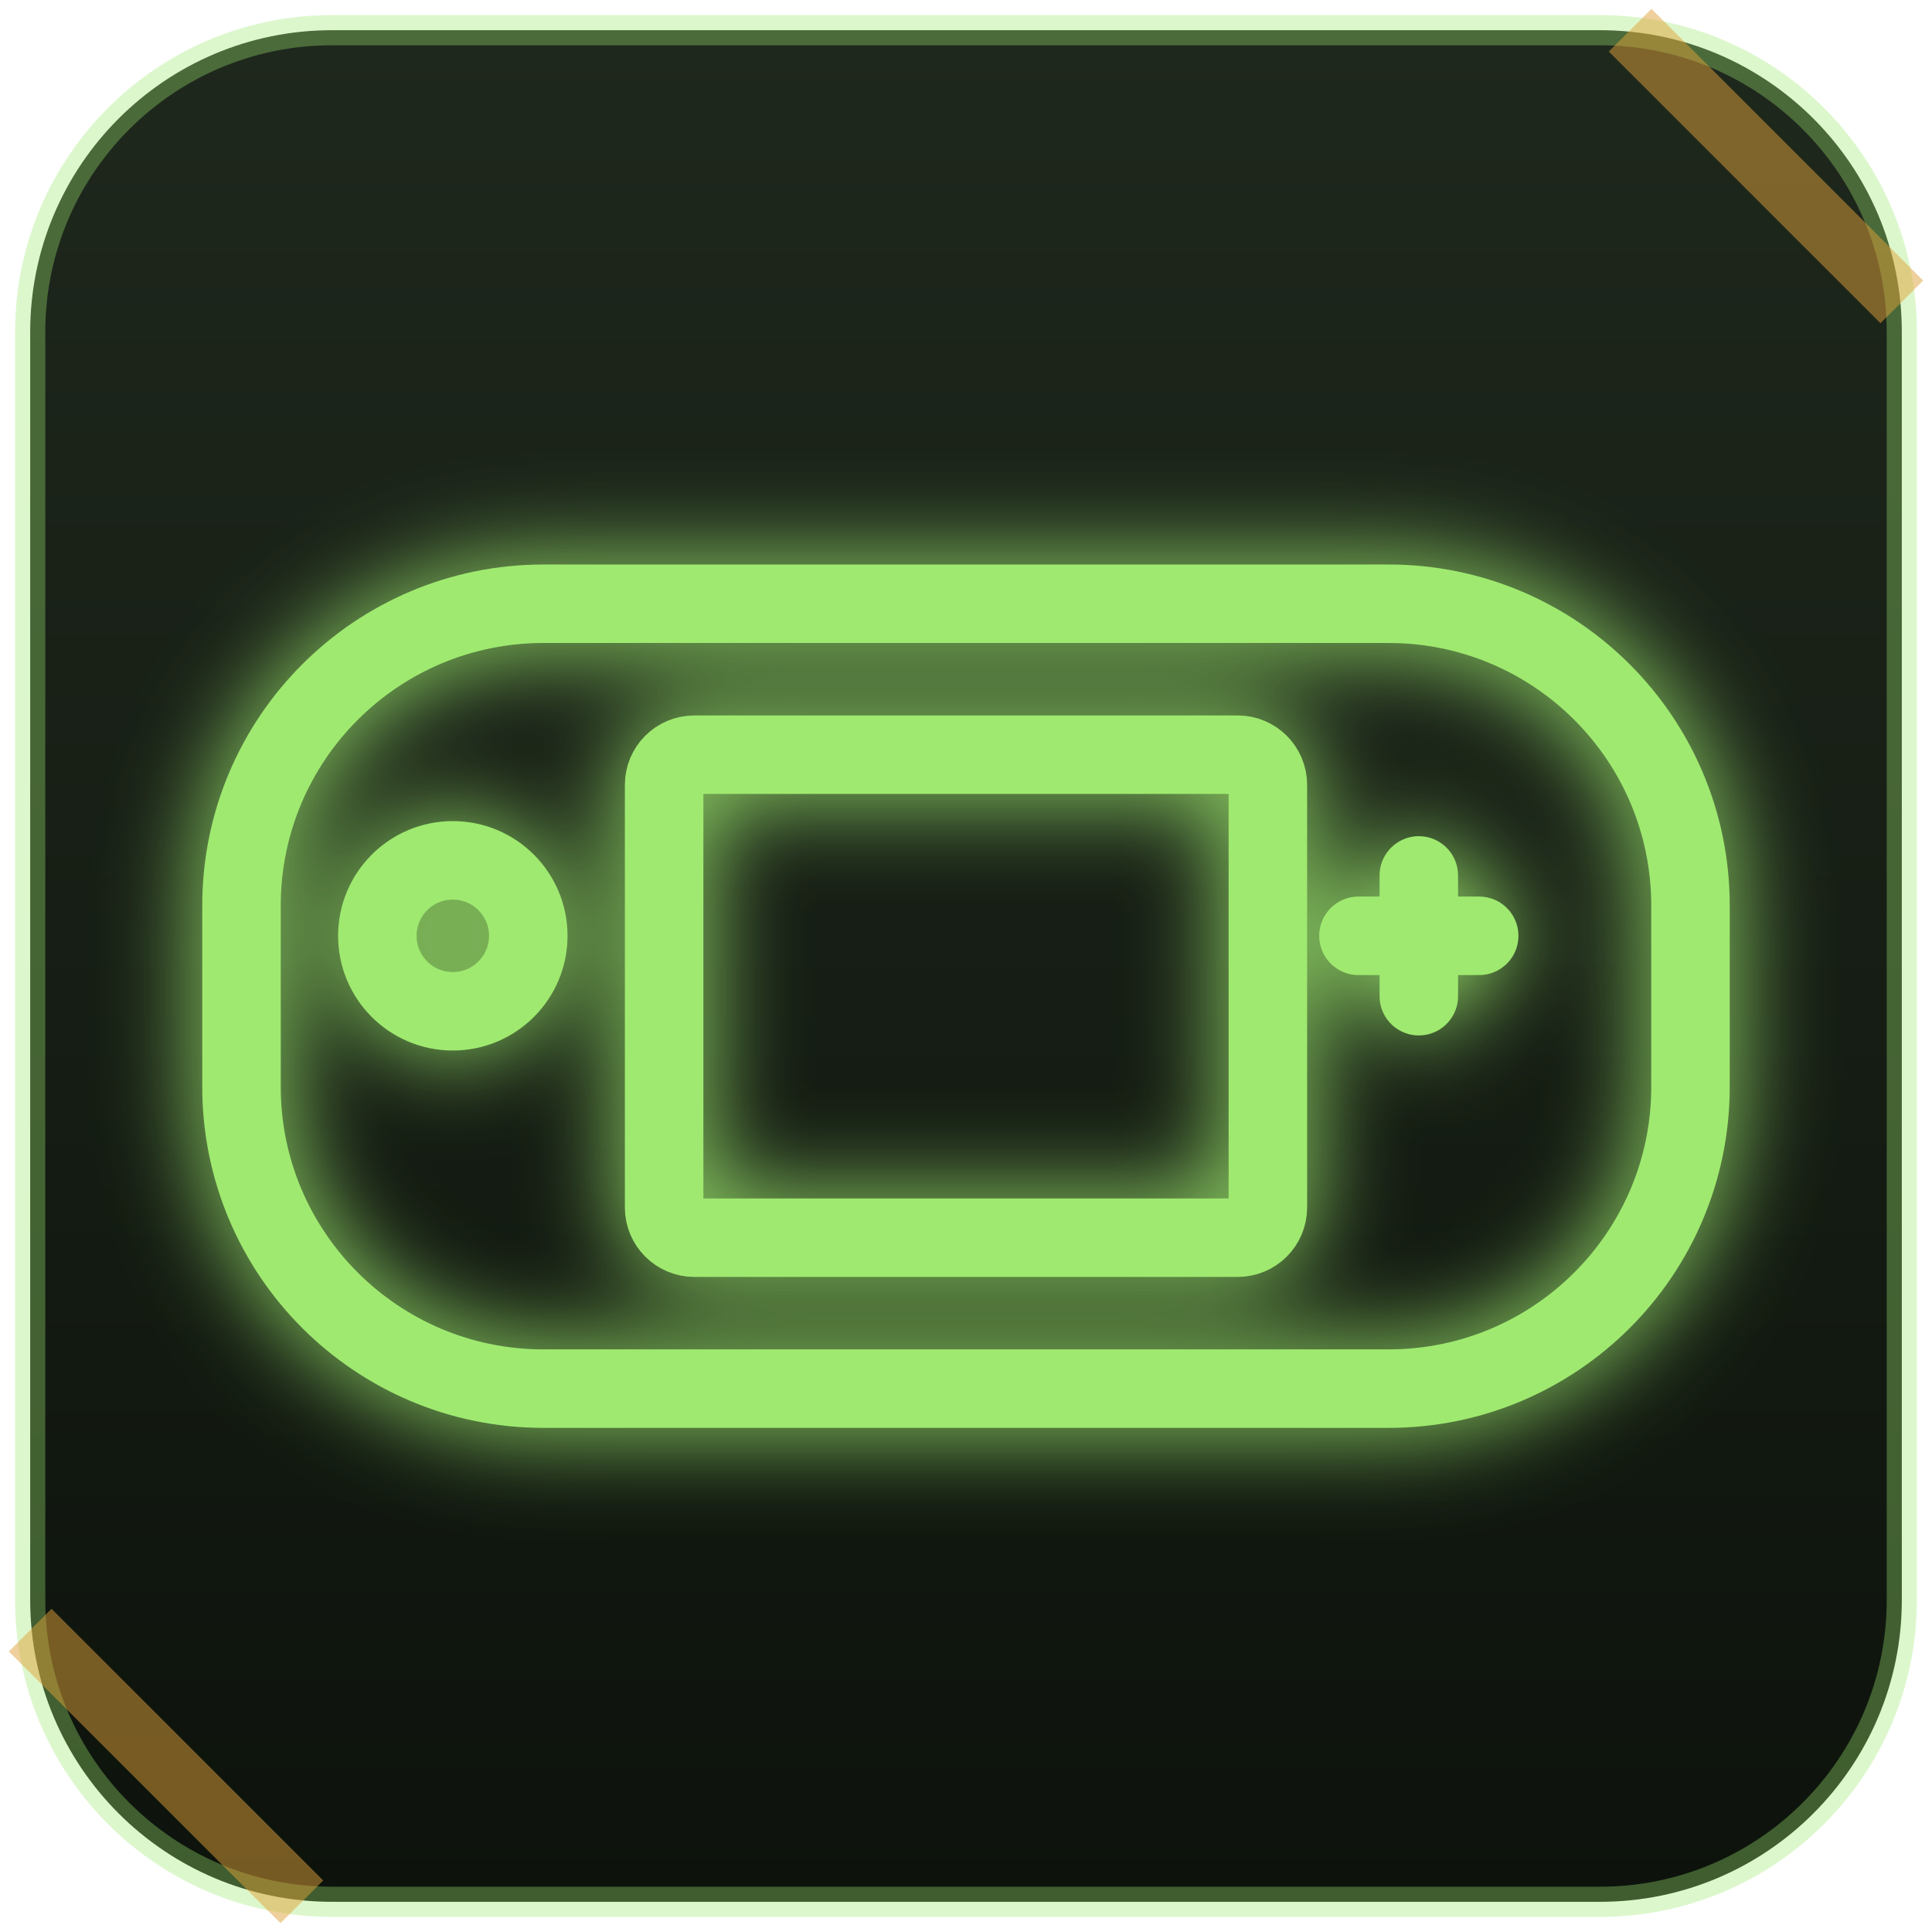
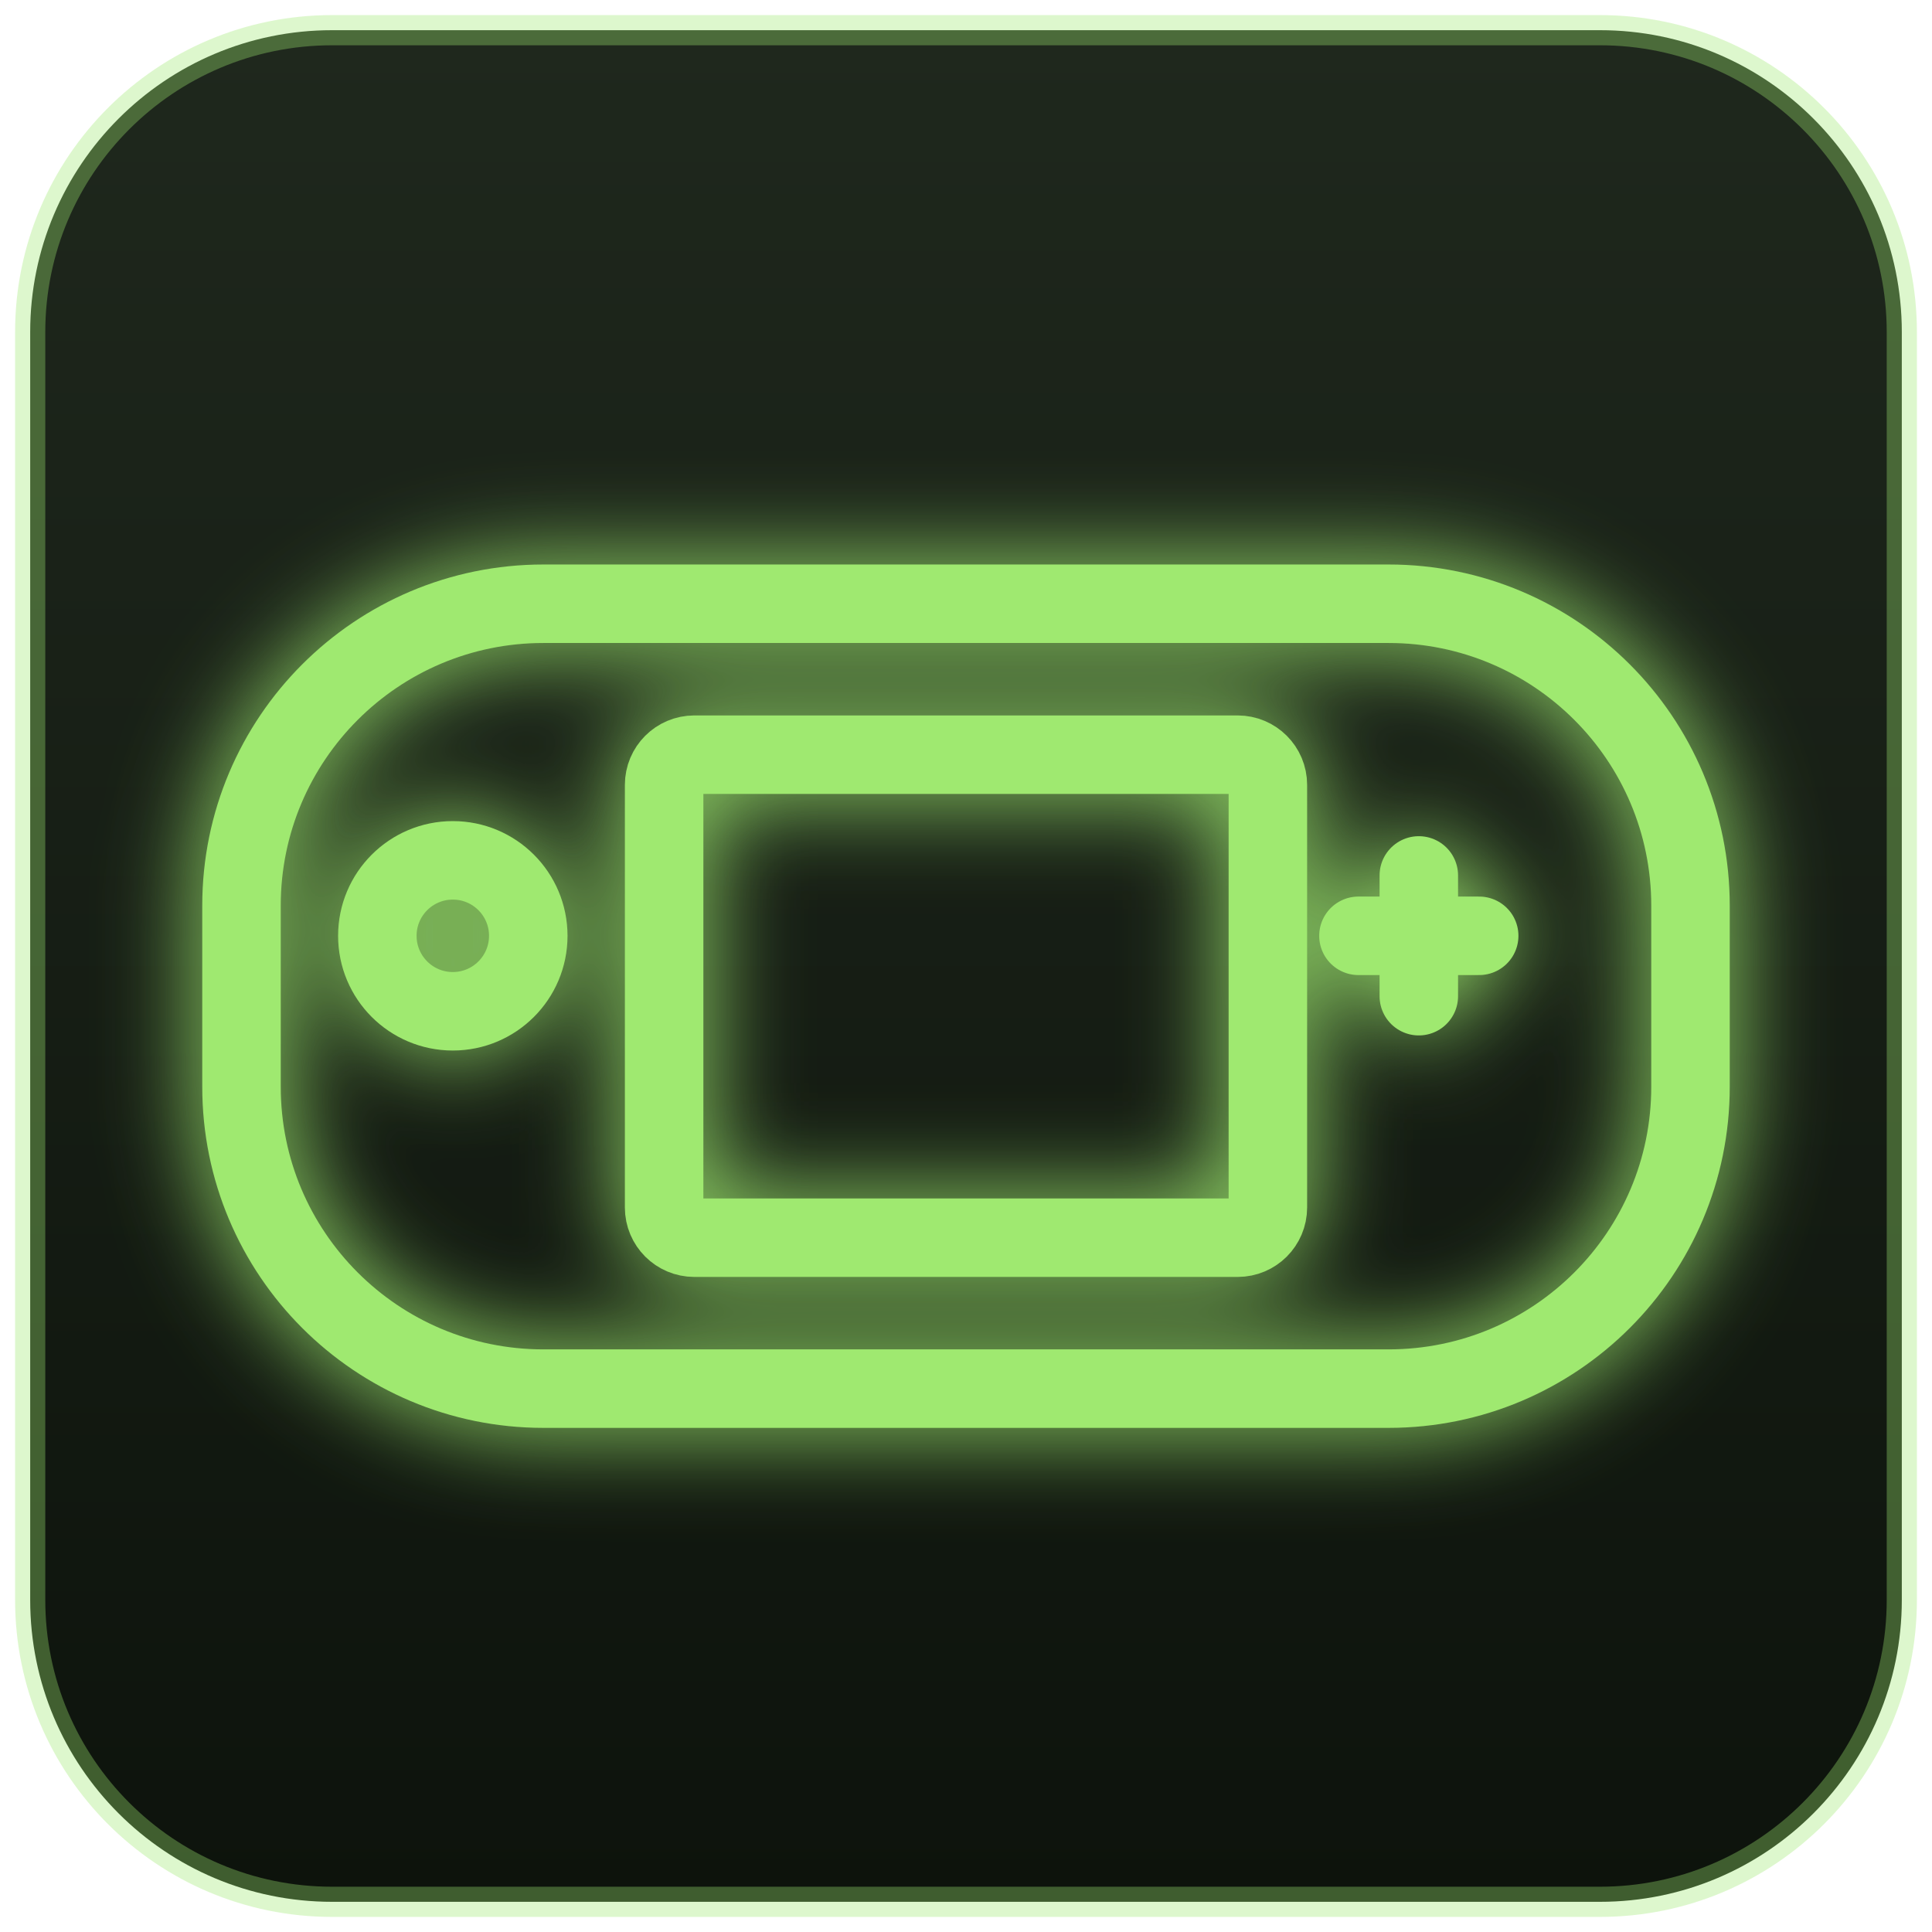
<svg xmlns="http://www.w3.org/2000/svg" width="64" height="64" viewBox="0 0 64 64">
  <defs>
    <filter id="g" x="-30%" y="-30%" width="160%" height="160%">
      <feGaussianBlur stdDeviation="1.6" result="b" />
      <feMerge>
        <feMergeNode in="b" />
        <feMergeNode in="SourceGraphic" />
      </feMerge>
    </filter>
    <linearGradient id="p" x1="0" y1="0" x2="0" y2="1">
      <stop offset="0" stop-color="#1f281d" />
      <stop offset="1" stop-color="#0d130c" />
    </linearGradient>
  </defs>
  <rect x="1" y="1" width="62" height="62" rx="10" fill="url(#p)" stroke="#9fe96f" stroke-opacity=".35" />
-   <path d="M1 54 L10 63 M54 1 L63 10" stroke="#e0a33a" stroke-opacity=".5" stroke-width="2" />
  <g fill="none" stroke="#9fe96f" stroke-width="2.6" stroke-linecap="round" stroke-linejoin="round" filter="url(#g)">
    <rect x="8" y="20" width="48" height="26" rx="10" />
    <rect x="22" y="25" width="20" height="16" rx="1" />
    <circle cx="15" cy="31" r="2.5" />
    <path d="M47 29v4M45 31h4" />
  </g>
</svg>
